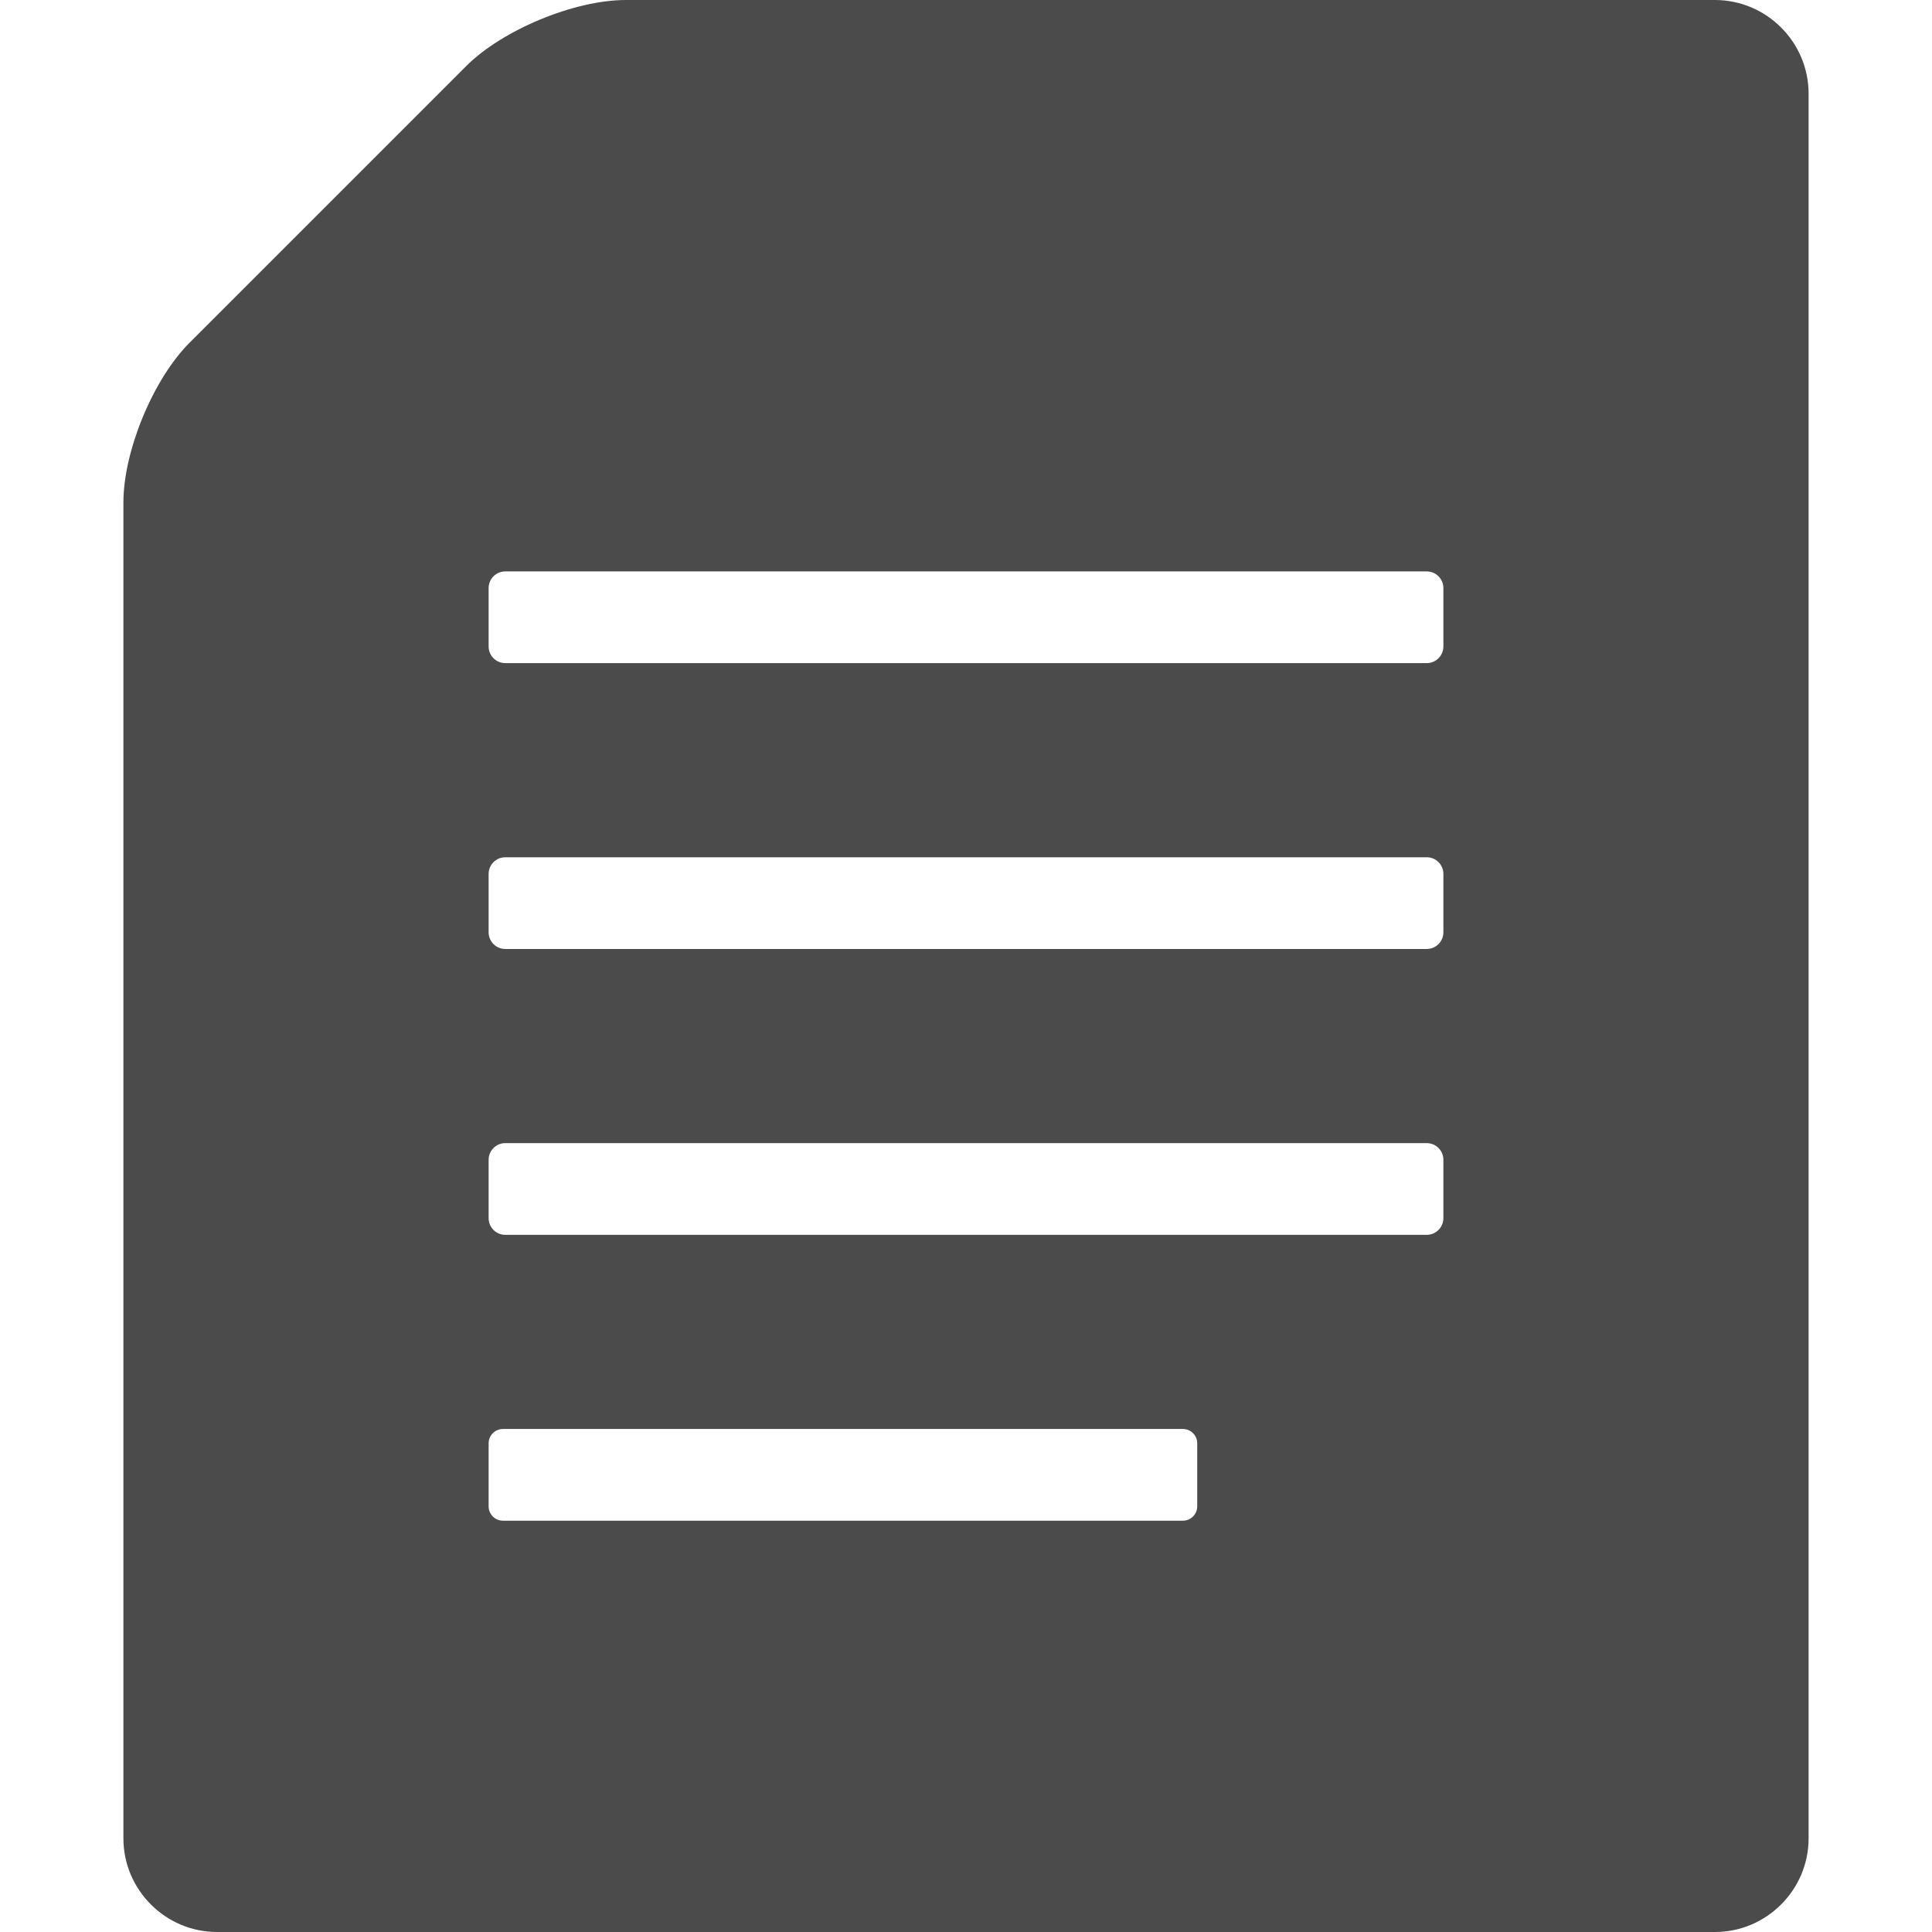
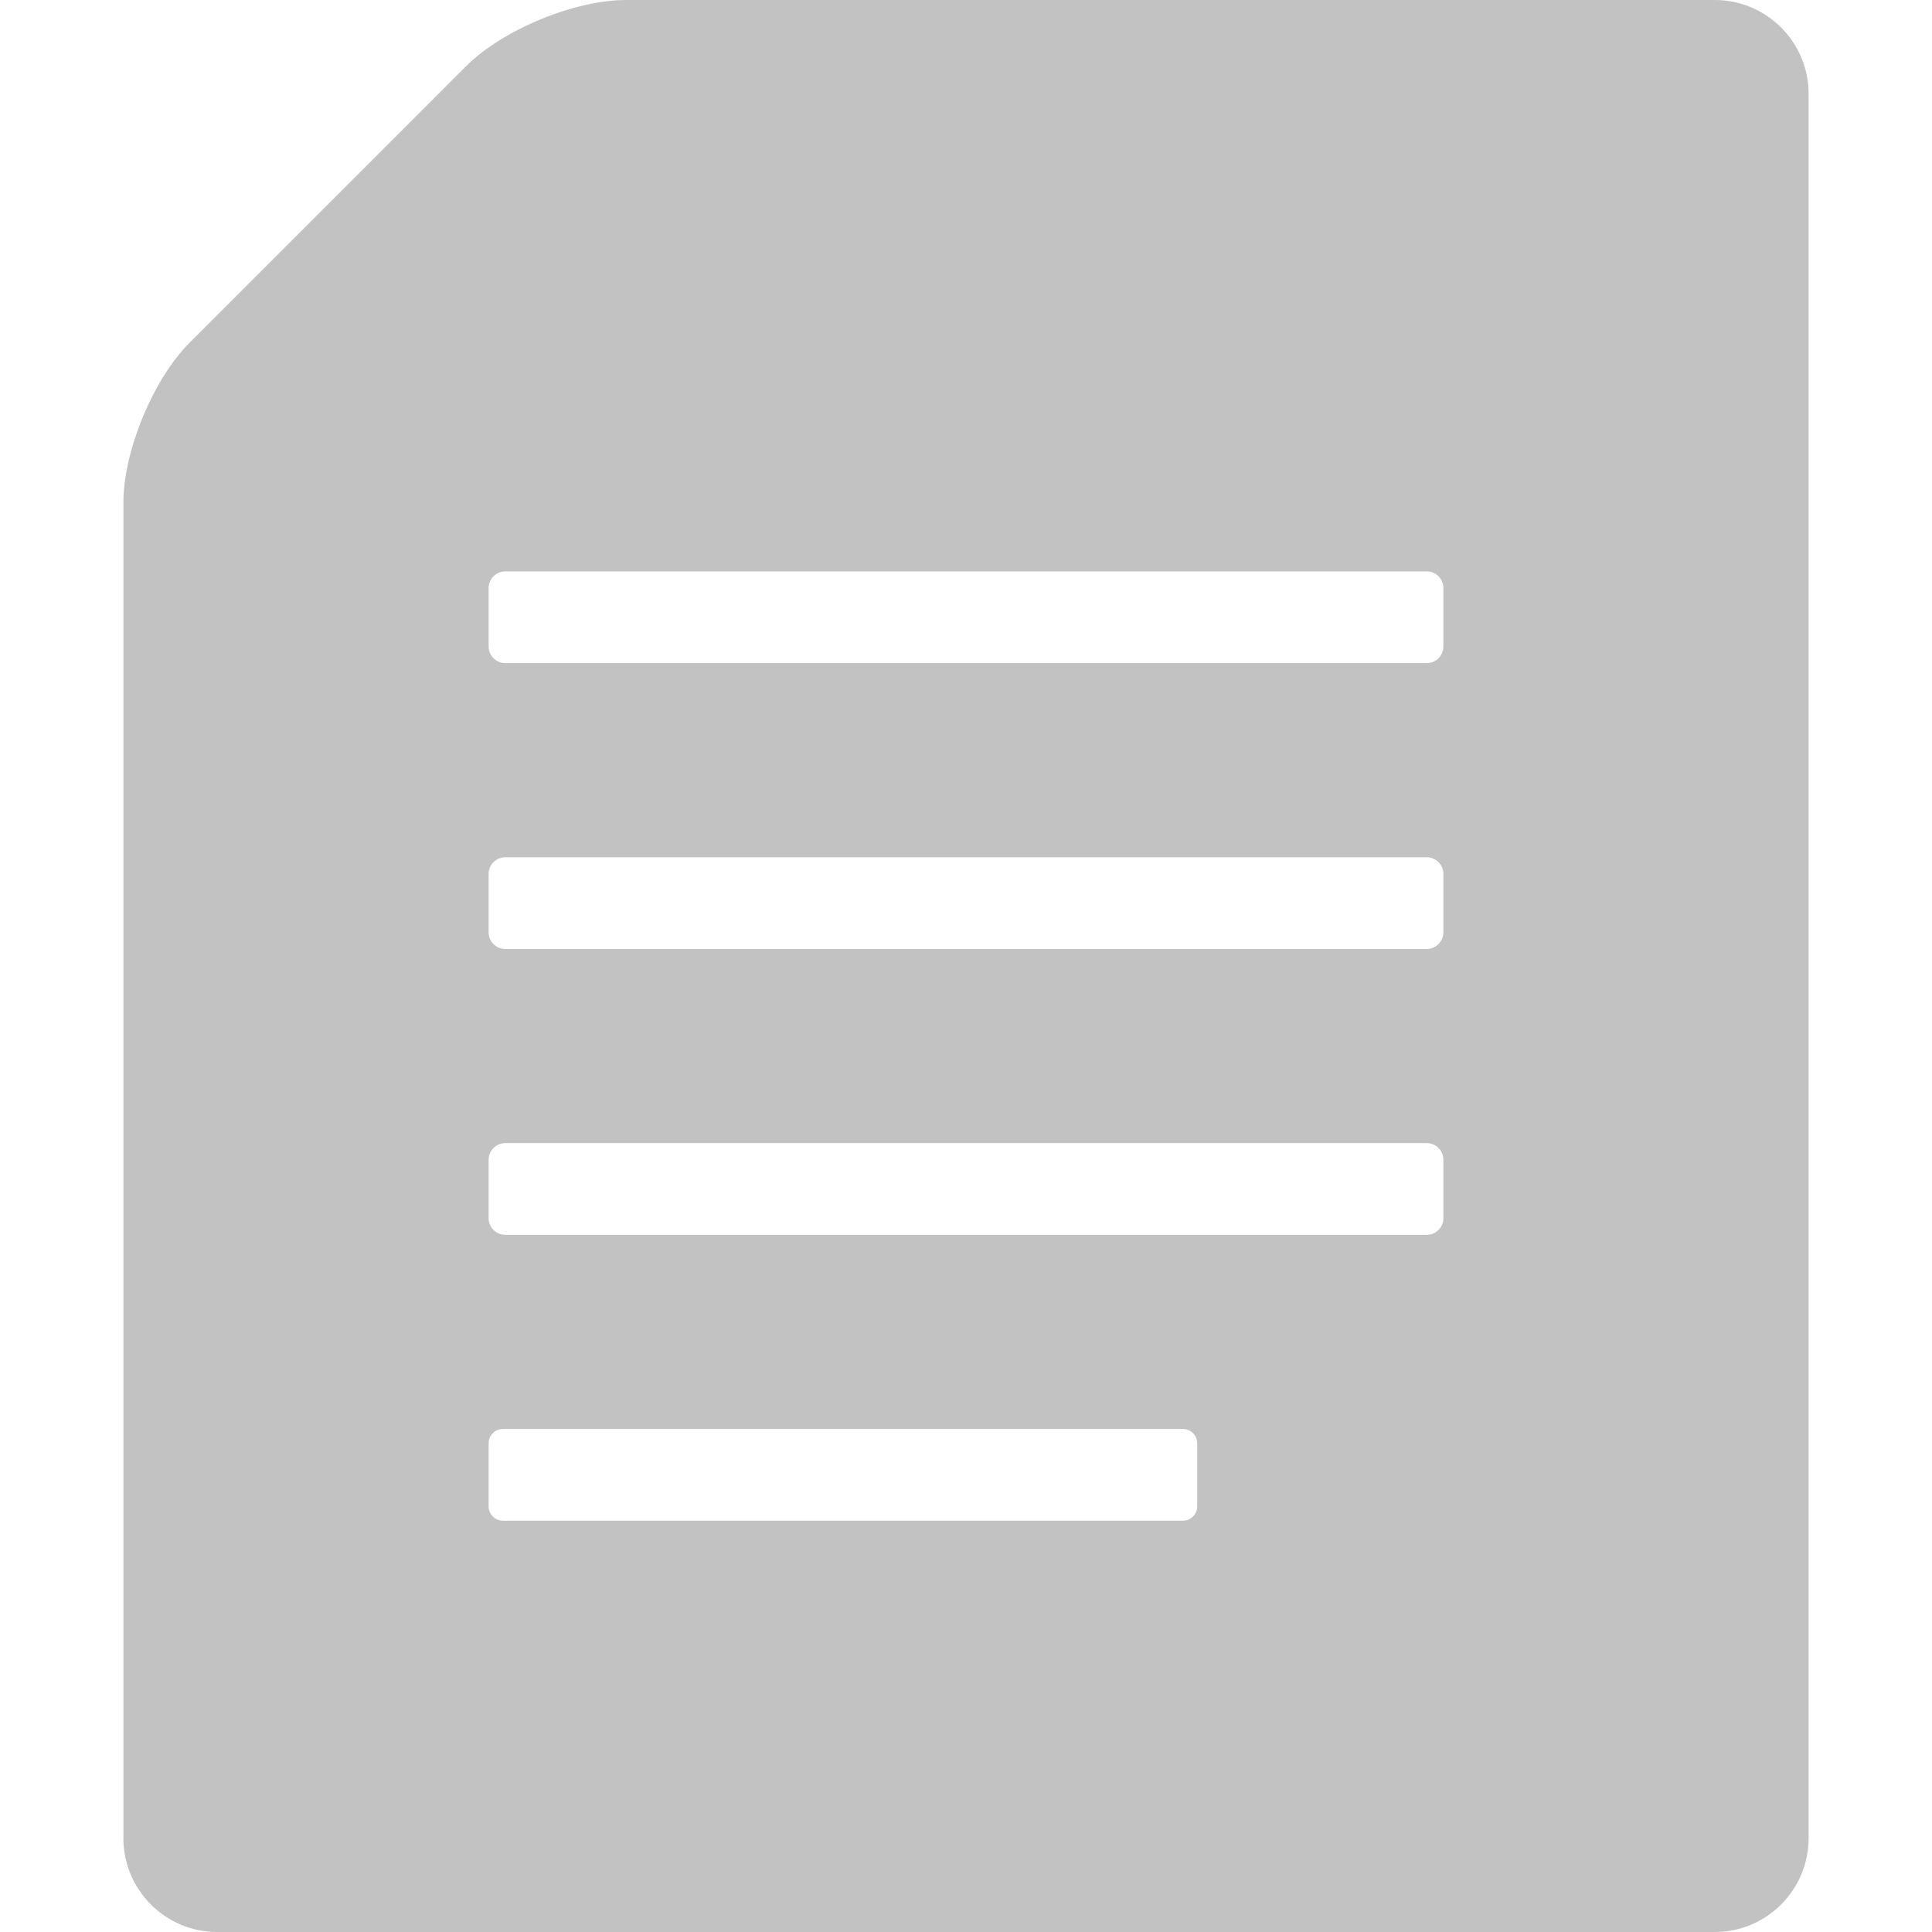
<svg xmlns="http://www.w3.org/2000/svg" version="1.1" id="_x32_" x="0px" y="0px" viewBox="0 0 512 512" style="width: 48px; height: 48px; opacity: 1;" xml:space="preserve">
  <style type="text/css">
	.st0{fill:#4B4B4B;}
</style>
  <g>
-     <path class="st0" d="M454.485,0H165.87c-13.647,0-32.707,7.895-42.357,17.544L50.247,90.81c-9.65,9.65-17.544,28.71-17.544,42.357   v354.021c0,13.647,11.165,24.812,24.812,24.812h288.616c13.647,0,35.978,0,49.625,0h58.73c13.647,0,24.812-11.165,24.812-24.812   v-58.731c0-13.647,0-35.978,0-49.624V24.812C479.297,11.165,468.132,0,454.485,0z M317.277,399.201c0,2.098-1.7,3.798-3.798,3.798   h-180.19c-2.097,0-3.798-1.701-3.798-3.798v-16.709c0-2.098,1.701-3.798,3.798-3.798h180.19c2.098,0,3.798,1.7,3.798,3.798V399.201   z M382.509,322.834c0,2.435-1.974,4.41-4.409,4.41H133.9c-2.435,0-4.409-1.974-4.409-4.41v-15.486c0-2.435,1.974-4.408,4.409-4.408   h244.201c2.435,0,4.409,1.974,4.409,4.408V322.834z M382.509,247.08c0,2.435-1.974,4.408-4.409,4.408H133.9   c-2.435,0-4.409-1.974-4.409-4.408v-15.486c0-2.435,1.974-4.409,4.409-4.409h244.201c2.435,0,4.409,1.974,4.409,4.409V247.08z    M382.509,171.326c0,2.435-1.974,4.408-4.409,4.408H133.9c-2.435,0-4.409-1.974-4.409-4.408v-15.487   c0-2.435,1.974-4.409,4.409-4.409h244.201c2.435,0,4.409,1.974,4.409,4.409V171.326z" style="fill: rgb(75, 75, 75);" />
+     <path class="st0" d="M454.485,0H165.87c-13.647,0-32.707,7.895-42.357,17.544L50.247,90.81c-9.65,9.65-17.544,28.71-17.544,42.357   v354.021c0,13.647,11.165,24.812,24.812,24.812h288.616c13.647,0,35.978,0,49.625,0h58.73c13.647,0,24.812-11.165,24.812-24.812   v-58.731c0-13.647,0-35.978,0-49.624V24.812C479.297,11.165,468.132,0,454.485,0z M317.277,399.201c0,2.098-1.7,3.798-3.798,3.798   h-180.19c-2.097,0-3.798-1.701-3.798-3.798v-16.709c0-2.098,1.701-3.798,3.798-3.798h180.19c2.098,0,3.798,1.7,3.798,3.798V399.201   z M382.509,322.834c0,2.435-1.974,4.41-4.409,4.41H133.9c-2.435,0-4.409-1.974-4.409-4.41v-15.486c0-2.435,1.974-4.408,4.409-4.408   h244.201c2.435,0,4.409,1.974,4.409,4.408V322.834z M382.509,247.08c0,2.435-1.974,4.408-4.409,4.408H133.9   c-2.435,0-4.409-1.974-4.409-4.408v-15.486c0-2.435,1.974-4.409,4.409-4.409h244.201c2.435,0,4.409,1.974,4.409,4.409V247.08z    M382.509,171.326c0,2.435-1.974,4.408-4.409,4.408H133.9c-2.435,0-4.409-1.974-4.409-4.408v-15.487   c0-2.435,1.974-4.409,4.409-4.409h244.201c2.435,0,4.409,1.974,4.409,4.409V171.326z" style="fill: #C2C2C2;" />
  </g>
</svg>
